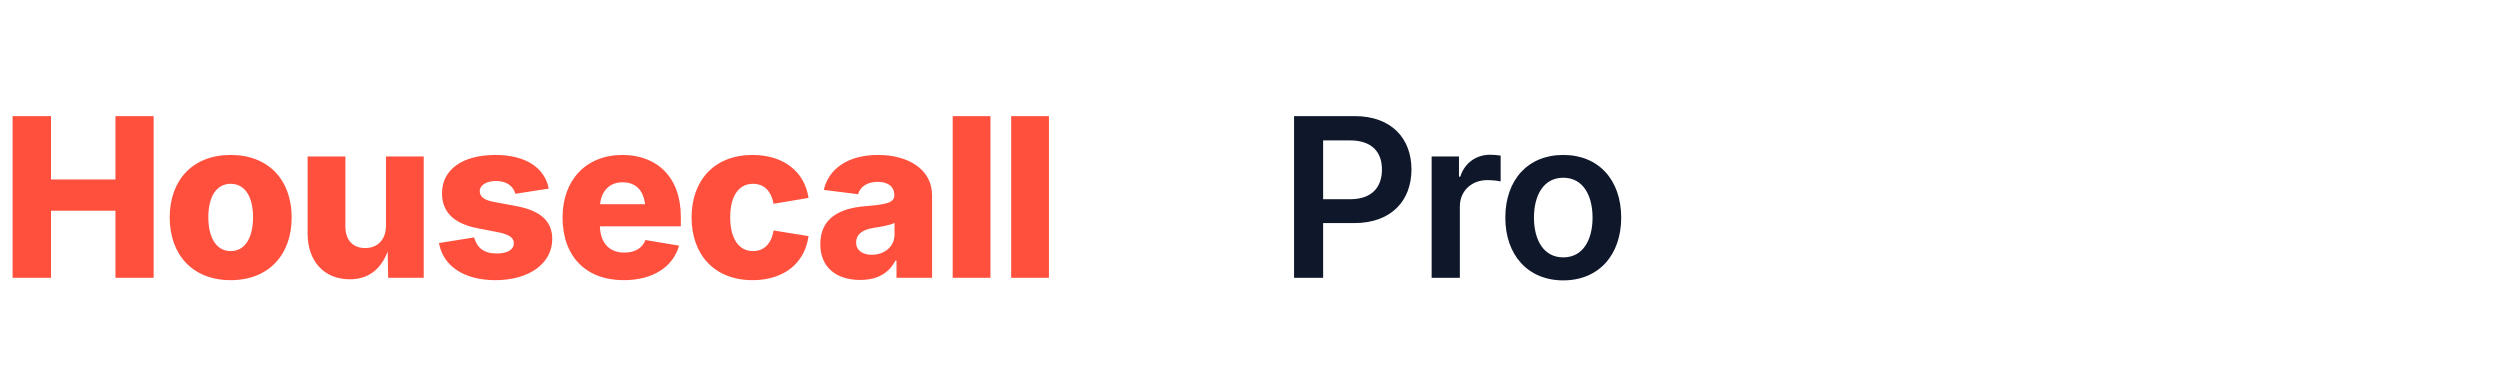
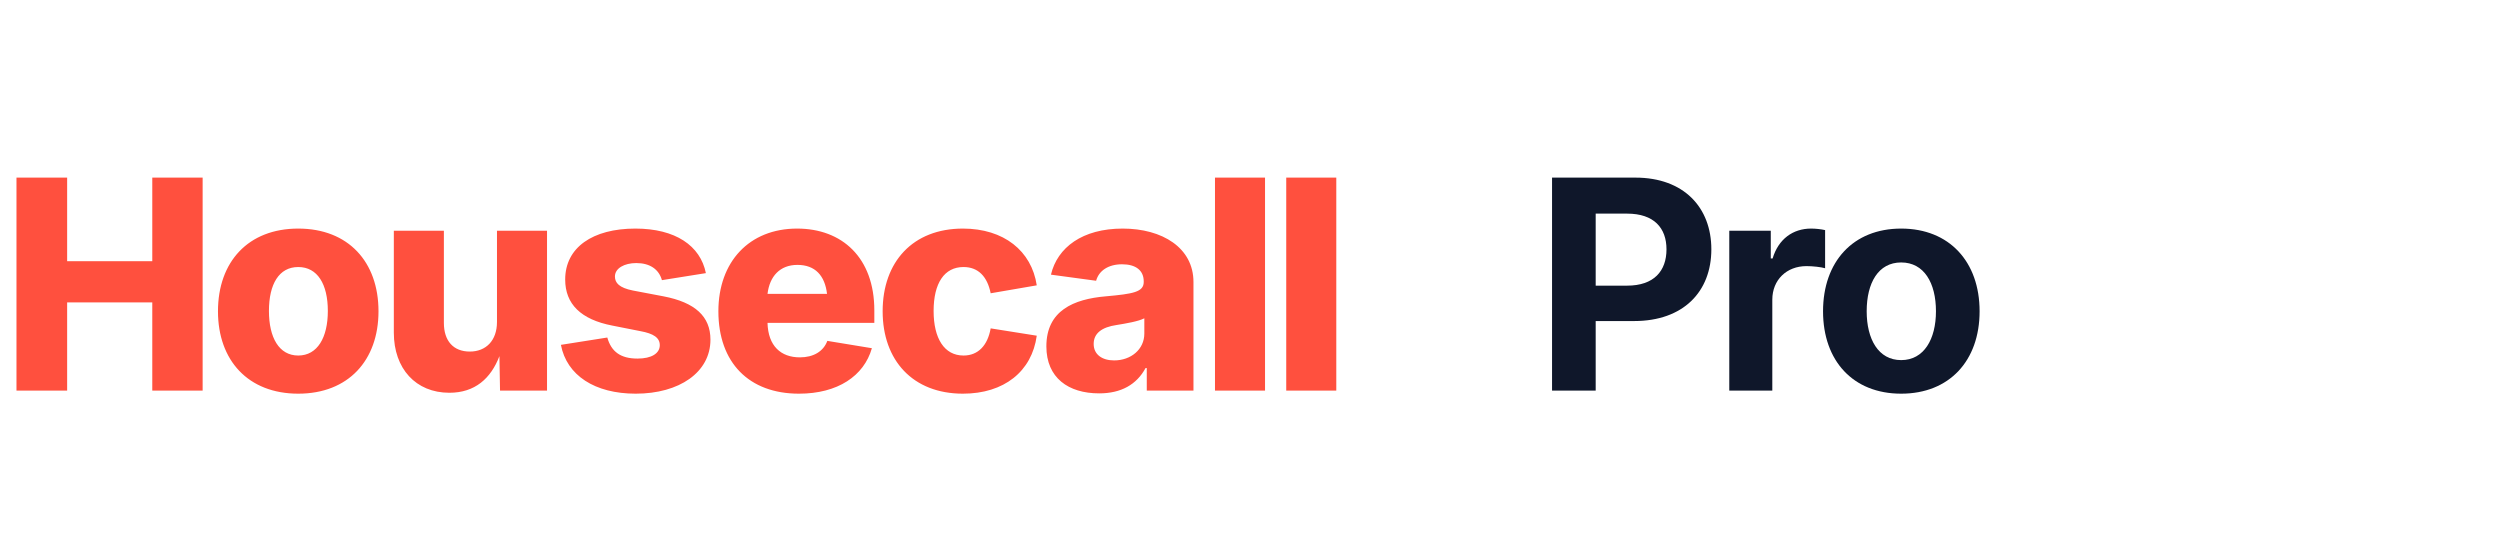
- <svg xmlns="http://www.w3.org/2000/svg" viewBox="0 0 180 28" role="img" aria-label="Housecall Pro">
-   <text x="0" y="20" font-family="system-ui, -apple-system, Segoe UI, sans-serif" font-size="16" font-weight="800" fill="#FF503E" letter-spacing="-0.02em">Housecall</text>
-   <text x="92" y="20" font-family="system-ui, -apple-system, Segoe UI, sans-serif" font-size="16" font-weight="600" fill="#0f172a" letter-spacing="-0.02em">Pro</text>
+ <svg xmlns="http://www.w3.org/2000/svg" viewBox="0 0 128 28" role="img" aria-label="Housecall Pro">
+   <text y="20" font-family="system-ui, -apple-system, Segoe UI, sans-serif" font-size="15" letter-spacing="-0.04em">
+     <tspan x="0" font-weight="800" fill="#FF503E">Housecall</tspan>
+     <tspan dx="5" font-weight="700" fill="#0f172a">Pro</tspan>
+   </text>
</svg>
